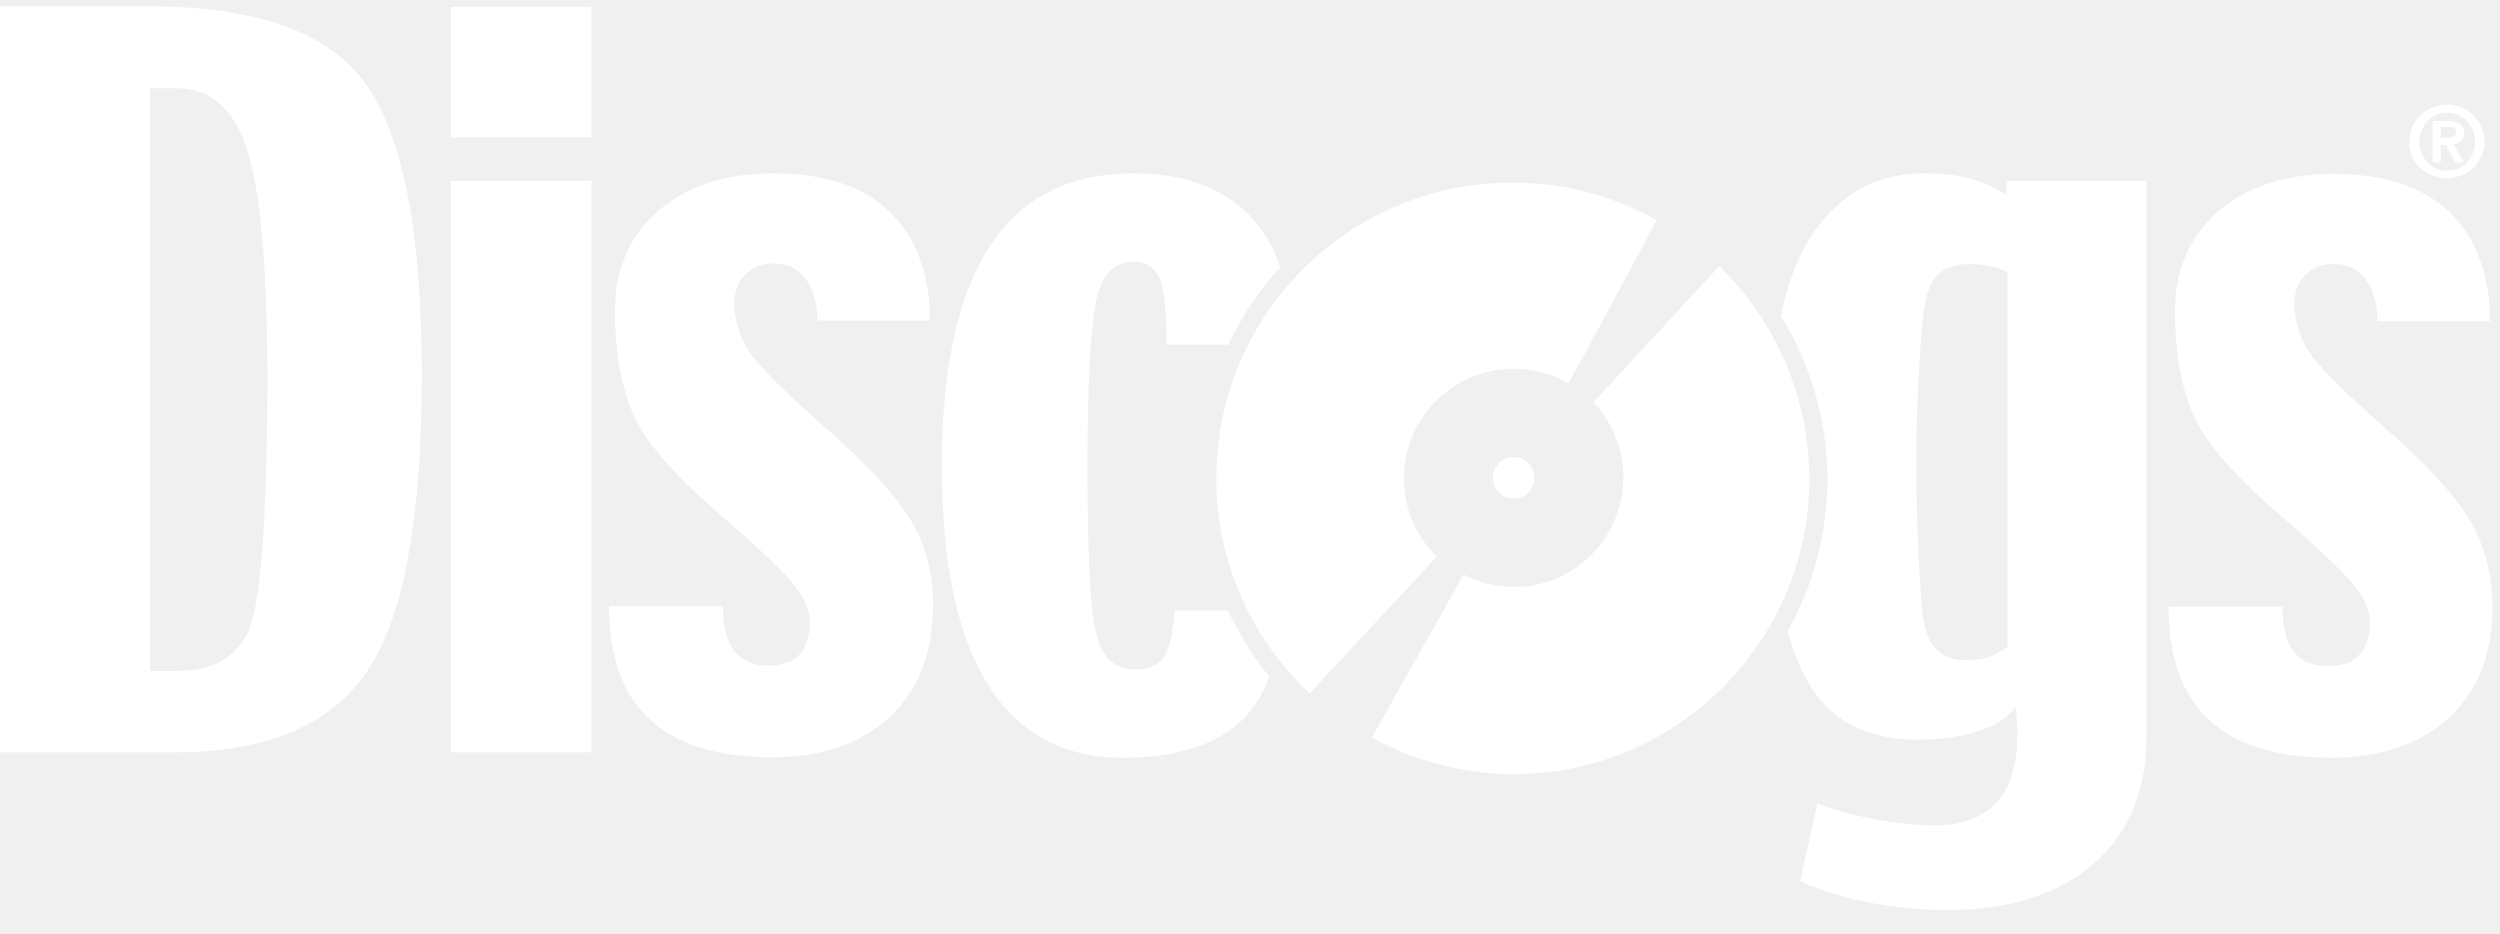
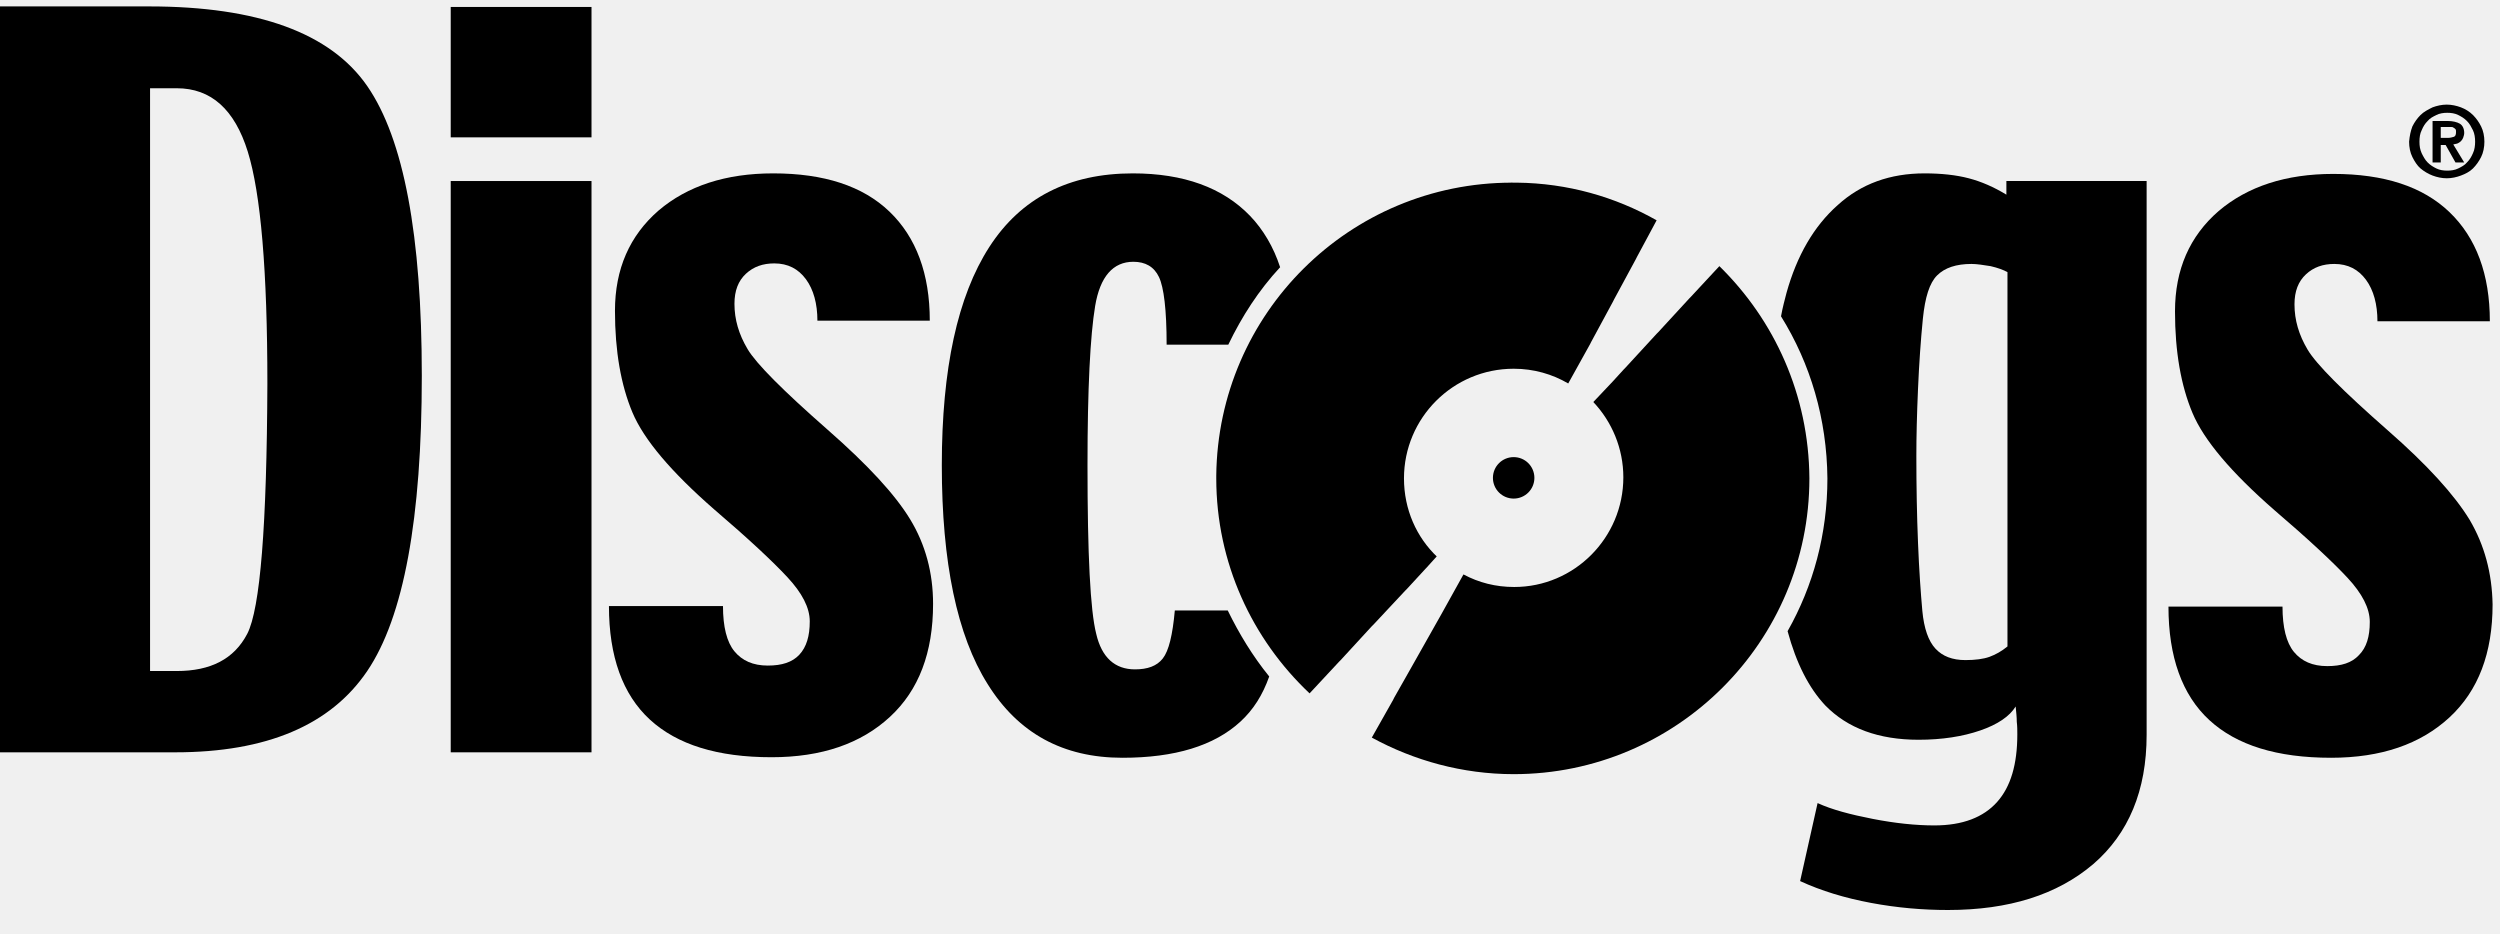
<svg xmlns="http://www.w3.org/2000/svg" width="83" height="31" viewBox="0 0 83 31" fill="none">
-   <path d="M4.946 0.213H0V24.977H5.815C8.859 24.977 10.978 24.071 12.192 22.278C13.406 20.484 14.004 17.205 14.004 12.477C14.004 7.821 13.406 4.615 12.192 2.857C10.978 1.1 8.569 0.213 4.946 0.213ZM8.207 21.046C7.772 21.879 6.993 22.278 5.87 22.278H4.982V2.93H5.87C7.011 2.93 7.79 3.636 8.225 5.031C8.659 6.426 8.877 8.999 8.877 12.731C8.859 17.441 8.641 20.212 8.207 21.046Z" fill="white" />
-   <path d="M19.638 0.231H14.964V4.56H19.638V0.231Z" fill="white" />
-   <path d="M19.638 6.01H14.964V24.977H19.638V6.01Z" fill="white" />
-   <path d="M27.482 14.271C25.996 12.966 25.109 12.078 24.819 11.589C24.529 11.1 24.384 10.611 24.384 10.086C24.384 9.651 24.511 9.325 24.764 9.089C25.018 8.854 25.326 8.745 25.706 8.745C26.159 8.745 26.503 8.926 26.757 9.27C27.011 9.615 27.138 10.086 27.138 10.647H30.869C30.869 9.089 30.417 7.876 29.529 7.024C28.641 6.173 27.355 5.756 25.67 5.756C24.094 5.756 22.826 6.173 21.866 6.988C20.906 7.821 20.417 8.926 20.417 10.321C20.417 11.662 20.616 12.785 20.996 13.691C21.377 14.597 22.282 15.665 23.714 16.915C24.837 17.875 25.652 18.636 26.141 19.162C26.63 19.687 26.884 20.176 26.884 20.629C26.884 21.118 26.775 21.481 26.54 21.734C26.304 21.988 25.96 22.097 25.489 22.097C25 22.097 24.638 21.933 24.384 21.625C24.13 21.318 24.003 20.81 24.003 20.122H20.217C20.217 21.789 20.67 23.057 21.576 23.89C22.482 24.723 23.822 25.14 25.616 25.14C27.282 25.14 28.587 24.687 29.547 23.799C30.507 22.912 30.978 21.662 30.978 20.049C30.978 19.017 30.724 18.075 30.217 17.241C29.71 16.408 28.804 15.43 27.482 14.271Z" fill="white" />
-   <path d="M81.993 17.26C81.485 16.426 80.58 15.43 79.275 14.289C77.79 12.984 76.902 12.097 76.612 11.607C76.322 11.118 76.177 10.629 76.177 10.104C76.177 9.669 76.304 9.343 76.558 9.107C76.811 8.872 77.12 8.763 77.5 8.763C77.953 8.763 78.297 8.944 78.551 9.289C78.804 9.633 78.931 10.104 78.931 10.665H82.663C82.663 9.107 82.21 7.894 81.322 7.042C80.435 6.191 79.148 5.774 77.464 5.774C75.888 5.774 74.62 6.191 73.659 7.006C72.699 7.839 72.21 8.944 72.21 10.339C72.21 11.68 72.409 12.803 72.79 13.709C73.17 14.615 74.076 15.684 75.507 16.934C76.63 17.894 77.446 18.655 77.935 19.18C78.424 19.705 78.677 20.195 78.677 20.647C78.677 21.137 78.569 21.499 78.315 21.752C78.08 22.006 77.735 22.115 77.264 22.115C76.775 22.115 76.413 21.952 76.159 21.644C75.906 21.336 75.779 20.828 75.779 20.14H71.993C71.993 21.807 72.446 23.075 73.351 23.908C74.257 24.742 75.598 25.158 77.391 25.158C79.058 25.158 80.362 24.705 81.322 23.818C82.282 22.93 82.754 21.68 82.754 20.068C82.735 19.017 82.482 18.093 81.993 17.26Z" fill="white" />
-   <path d="M40.761 20.267H39.004C38.931 21.082 38.804 21.607 38.605 21.861C38.406 22.115 38.098 22.223 37.681 22.223C37.011 22.223 36.576 21.825 36.395 21.046C36.196 20.267 36.105 18.401 36.105 15.448C36.105 12.894 36.196 11.136 36.359 10.158C36.522 9.18 36.956 8.691 37.627 8.691C38.025 8.691 38.315 8.854 38.478 9.198C38.641 9.542 38.732 10.285 38.732 11.444H40.779C41.232 10.502 41.793 9.633 42.5 8.872C42.283 8.202 41.938 7.622 41.504 7.169C40.598 6.227 39.293 5.756 37.609 5.756C35.489 5.756 33.895 6.571 32.844 8.202C31.793 9.832 31.268 12.242 31.268 15.448C31.268 18.673 31.775 21.1 32.79 22.712C33.804 24.343 35.29 25.158 37.264 25.158C39.004 25.158 40.308 24.76 41.178 23.962C41.612 23.564 41.92 23.075 42.138 22.459C41.594 21.789 41.141 21.046 40.761 20.267Z" fill="white" />
-   <path d="M60.67 15.883C60.67 17.731 60.199 19.452 59.348 20.955C59.638 22.024 60.054 22.839 60.598 23.419C61.34 24.18 62.373 24.56 63.696 24.56C64.475 24.56 65.163 24.452 65.743 24.252C66.322 24.053 66.721 23.781 66.92 23.455C66.938 23.636 66.957 23.818 66.957 23.962C66.975 24.107 66.975 24.252 66.975 24.379C66.975 25.375 66.757 26.118 66.304 26.626C65.851 27.133 65.163 27.404 64.221 27.404C63.605 27.404 62.917 27.332 62.174 27.187C61.431 27.042 60.815 26.879 60.344 26.662L59.764 29.252C60.471 29.578 61.25 29.814 62.12 29.977C62.989 30.14 63.84 30.212 64.674 30.212C66.703 30.212 68.297 29.705 69.493 28.691C70.67 27.676 71.268 26.245 71.268 24.397V6.01H66.612V6.463C66.196 6.209 65.779 6.028 65.362 5.919C64.946 5.81 64.457 5.756 63.895 5.756C62.754 5.756 61.793 6.1 61.014 6.807C60.217 7.513 59.656 8.491 59.312 9.723C59.257 9.941 59.185 10.194 59.13 10.502C60.109 12.078 60.652 13.908 60.67 15.883ZM66.648 21.462C66.449 21.626 66.25 21.734 66.051 21.807C65.851 21.879 65.58 21.915 65.254 21.915C64.819 21.915 64.493 21.789 64.257 21.535C64.022 21.281 63.877 20.865 63.822 20.285C63.768 19.687 63.714 18.926 63.678 18.02C63.641 17.115 63.623 16.154 63.623 15.14C63.623 14.488 63.641 13.763 63.678 12.912C63.714 12.078 63.768 11.3 63.84 10.575C63.913 9.868 64.058 9.397 64.311 9.144C64.565 8.89 64.946 8.763 65.453 8.763C65.634 8.763 65.851 8.799 66.087 8.836C66.322 8.89 66.522 8.963 66.648 9.035V21.462Z" fill="white" />
-   <path d="M80.091 4.198C80.163 4.053 80.254 3.926 80.362 3.818C80.471 3.709 80.616 3.636 80.761 3.564C80.906 3.51 81.069 3.473 81.232 3.473C81.395 3.473 81.558 3.51 81.703 3.564C81.848 3.618 81.993 3.709 82.102 3.818C82.21 3.926 82.301 4.053 82.373 4.198C82.446 4.343 82.482 4.524 82.482 4.705C82.482 4.886 82.446 5.068 82.373 5.213C82.301 5.357 82.21 5.484 82.102 5.593C81.993 5.702 81.848 5.774 81.703 5.828C81.558 5.883 81.395 5.919 81.232 5.919C81.069 5.919 80.906 5.883 80.761 5.828C80.616 5.774 80.471 5.684 80.362 5.593C80.254 5.502 80.163 5.357 80.091 5.213C80.018 5.068 79.982 4.886 79.982 4.705C80 4.506 80.036 4.343 80.091 4.198ZM80.399 5.086C80.453 5.194 80.507 5.303 80.598 5.394C80.689 5.484 80.779 5.539 80.888 5.593C80.996 5.647 81.123 5.665 81.25 5.665C81.377 5.665 81.504 5.647 81.612 5.593C81.721 5.539 81.83 5.484 81.902 5.394C81.993 5.303 82.047 5.213 82.102 5.086C82.156 4.977 82.174 4.832 82.174 4.705C82.174 4.578 82.156 4.434 82.102 4.325C82.047 4.216 81.993 4.107 81.902 4.017C81.812 3.926 81.721 3.872 81.612 3.818C81.504 3.763 81.377 3.745 81.25 3.745C81.123 3.745 80.996 3.763 80.888 3.818C80.779 3.872 80.67 3.926 80.598 4.017C80.507 4.107 80.453 4.198 80.399 4.325C80.344 4.434 80.326 4.56 80.326 4.705C80.326 4.85 80.344 4.959 80.399 5.086ZM81.268 4.017C81.431 4.017 81.576 4.053 81.667 4.107C81.757 4.162 81.812 4.27 81.812 4.415C81.812 4.47 81.793 4.524 81.775 4.578C81.757 4.615 81.739 4.651 81.703 4.687C81.667 4.723 81.63 4.742 81.594 4.76C81.558 4.778 81.504 4.778 81.449 4.796L81.812 5.394H81.522L81.196 4.814H81.033V5.394H80.761V4.017H81.268ZM81.268 4.578C81.341 4.578 81.413 4.56 81.467 4.542C81.522 4.524 81.54 4.47 81.54 4.379C81.54 4.343 81.54 4.307 81.522 4.289C81.504 4.27 81.486 4.252 81.449 4.234C81.431 4.216 81.395 4.216 81.359 4.216C81.323 4.216 81.286 4.216 81.268 4.216H81.033V4.578H81.268Z" fill="white" />
-   <path d="M50.145 6.046C50.181 6.064 50.218 6.064 50.236 6.064C50.199 6.064 50.163 6.046 50.145 6.046Z" fill="white" />
-   <path d="M46.648 19.615L46.703 19.56L47.337 18.872L47.355 18.854L47.699 18.473C47.699 18.473 47.699 18.473 47.717 18.491C47.029 17.839 46.612 16.915 46.612 15.883C46.612 13.872 48.243 12.242 50.254 12.242C50.924 12.242 51.54 12.423 52.065 12.731L52.79 11.426L52.826 11.354L53.551 10.013L53.587 9.941L54.312 8.6L54.348 8.528L54.728 7.821L55 7.314C53.623 6.535 52.047 6.082 50.362 6.064H50.199C44.801 6.064 40.435 10.412 40.38 15.792V15.883C40.38 18.691 41.576 21.227 43.478 23.02L43.967 22.495L44.456 21.97L44.511 21.915L45.543 20.792L45.598 20.738L46.648 19.615Z" fill="white" />
-   <path d="M57.083 8.836L56.141 9.85L56.087 9.905L55.054 11.028L55 11.082L53.967 12.205L53.913 12.26L53.533 12.676L52.898 13.347C53.514 13.999 53.895 14.886 53.895 15.847C53.895 17.857 52.264 19.488 50.272 19.488C49.656 19.488 49.094 19.343 48.587 19.071L47.862 20.376L46.83 22.205L46.286 23.165L46.25 23.238L45.544 24.488C46.938 25.249 48.551 25.702 50.254 25.702C55.67 25.702 60.072 21.299 60.072 15.883C60.054 13.111 58.913 10.629 57.083 8.836Z" fill="white" />
-   <path d="M50.254 15.176C49.873 15.176 49.565 15.484 49.565 15.865C49.565 16.245 49.873 16.553 50.254 16.553C50.634 16.553 50.942 16.245 50.942 15.865C50.942 15.484 50.634 15.176 50.254 15.176Z" fill="white" />
+   <path d="M4.946 0.213H0V24.977H5.815C8.859 24.977 10.978 24.071 12.192 22.278C13.406 20.484 14.004 17.205 14.004 12.477C14.004 7.821 13.406 4.615 12.192 2.857C10.978 1.1 8.569 0.213 4.946 0.213ZM8.207 21.046C7.772 21.879 6.993 22.278 5.87 22.278H4.982V2.93H5.87C7.011 2.93 7.79 3.636 8.225 5.031C8.659 6.426 8.877 8.999 8.877 12.731C8.859 17.441 8.641 20.212 8.207 21.046Z" fill="black" />
+   <path d="M19.638 0.231H14.964V4.56H19.638V0.231Z" fill="black" />
+   <path d="M19.638 6.01H14.964V24.977H19.638V6.01Z" fill="black" />
+   <path d="M27.482 14.271C25.996 12.966 25.109 12.078 24.819 11.589C24.529 11.1 24.384 10.611 24.384 10.086C24.384 9.651 24.511 9.325 24.764 9.089C25.018 8.854 25.326 8.745 25.706 8.745C26.159 8.745 26.503 8.926 26.757 9.27C27.011 9.615 27.138 10.086 27.138 10.647H30.869C30.869 9.089 30.417 7.876 29.529 7.024C28.641 6.173 27.355 5.756 25.67 5.756C24.094 5.756 22.826 6.173 21.866 6.988C20.906 7.821 20.417 8.926 20.417 10.321C20.417 11.662 20.616 12.785 20.996 13.691C21.377 14.597 22.282 15.665 23.714 16.915C24.837 17.875 25.652 18.636 26.141 19.162C26.63 19.687 26.884 20.176 26.884 20.629C26.884 21.118 26.775 21.481 26.54 21.734C26.304 21.988 25.96 22.097 25.489 22.097C25 22.097 24.638 21.933 24.384 21.625C24.13 21.318 24.003 20.81 24.003 20.122H20.217C20.217 21.789 20.67 23.057 21.576 23.89C22.482 24.723 23.822 25.14 25.616 25.14C27.282 25.14 28.587 24.687 29.547 23.799C30.507 22.912 30.978 21.662 30.978 20.049C30.978 19.017 30.724 18.075 30.217 17.241C29.71 16.408 28.804 15.43 27.482 14.271Z" fill="black" />
+   <path d="M81.993 17.26C81.485 16.426 80.58 15.43 79.275 14.289C77.79 12.984 76.902 12.097 76.612 11.607C76.322 11.118 76.177 10.629 76.177 10.104C76.177 9.669 76.304 9.343 76.558 9.107C76.811 8.872 77.12 8.763 77.5 8.763C77.953 8.763 78.297 8.944 78.551 9.289C78.804 9.633 78.931 10.104 78.931 10.665H82.663C82.663 9.107 82.21 7.894 81.322 7.042C80.435 6.191 79.148 5.774 77.464 5.774C75.888 5.774 74.62 6.191 73.659 7.006C72.699 7.839 72.21 8.944 72.21 10.339C72.21 11.68 72.409 12.803 72.79 13.709C73.17 14.615 74.076 15.684 75.507 16.934C76.63 17.894 77.446 18.655 77.935 19.18C78.424 19.705 78.677 20.195 78.677 20.647C78.677 21.137 78.569 21.499 78.315 21.752C78.08 22.006 77.735 22.115 77.264 22.115C76.775 22.115 76.413 21.952 76.159 21.644C75.906 21.336 75.779 20.828 75.779 20.14H71.993C71.993 21.807 72.446 23.075 73.351 23.908C74.257 24.742 75.598 25.158 77.391 25.158C79.058 25.158 80.362 24.705 81.322 23.818C82.282 22.93 82.754 21.68 82.754 20.068C82.735 19.017 82.482 18.093 81.993 17.26Z" fill="black" />
+   <path d="M40.761 20.267H39.004C38.931 21.082 38.804 21.607 38.605 21.861C38.406 22.115 38.098 22.223 37.681 22.223C37.011 22.223 36.576 21.825 36.395 21.046C36.196 20.267 36.105 18.401 36.105 15.448C36.105 12.894 36.196 11.136 36.359 10.158C36.522 9.18 36.956 8.691 37.627 8.691C38.025 8.691 38.315 8.854 38.478 9.198C38.641 9.542 38.732 10.285 38.732 11.444H40.779C41.232 10.502 41.793 9.633 42.5 8.872C42.283 8.202 41.938 7.622 41.504 7.169C40.598 6.227 39.293 5.756 37.609 5.756C35.489 5.756 33.895 6.571 32.844 8.202C31.793 9.832 31.268 12.242 31.268 15.448C31.268 18.673 31.775 21.1 32.79 22.712C33.804 24.343 35.29 25.158 37.264 25.158C39.004 25.158 40.308 24.76 41.178 23.962C41.612 23.564 41.92 23.075 42.138 22.459C41.594 21.789 41.141 21.046 40.761 20.267Z" fill="black" />
+   <path d="M60.67 15.883C60.67 17.731 60.199 19.452 59.348 20.955C59.638 22.024 60.054 22.839 60.598 23.419C61.34 24.18 62.373 24.56 63.696 24.56C64.475 24.56 65.163 24.452 65.743 24.252C66.322 24.053 66.721 23.781 66.92 23.455C66.938 23.636 66.957 23.818 66.957 23.962C66.975 24.107 66.975 24.252 66.975 24.379C66.975 25.375 66.757 26.118 66.304 26.626C65.851 27.133 65.163 27.404 64.221 27.404C63.605 27.404 62.917 27.332 62.174 27.187C61.431 27.042 60.815 26.879 60.344 26.662L59.764 29.252C60.471 29.578 61.25 29.814 62.12 29.977C62.989 30.14 63.84 30.212 64.674 30.212C66.703 30.212 68.297 29.705 69.493 28.691C70.67 27.676 71.268 26.245 71.268 24.397V6.01H66.612V6.463C66.196 6.209 65.779 6.028 65.362 5.919C64.946 5.81 64.457 5.756 63.895 5.756C62.754 5.756 61.793 6.1 61.014 6.807C60.217 7.513 59.656 8.491 59.312 9.723C59.257 9.941 59.185 10.194 59.13 10.502C60.109 12.078 60.652 13.908 60.67 15.883ZM66.648 21.462C66.449 21.626 66.25 21.734 66.051 21.807C65.851 21.879 65.58 21.915 65.254 21.915C64.819 21.915 64.493 21.789 64.257 21.535C64.022 21.281 63.877 20.865 63.822 20.285C63.768 19.687 63.714 18.926 63.678 18.02C63.641 17.115 63.623 16.154 63.623 15.14C63.623 14.488 63.641 13.763 63.678 12.912C63.714 12.078 63.768 11.3 63.84 10.575C63.913 9.868 64.058 9.397 64.311 9.144C64.565 8.89 64.946 8.763 65.453 8.763C65.634 8.763 65.851 8.799 66.087 8.836C66.322 8.89 66.522 8.963 66.648 9.035V21.462Z" fill="black" />
+   <path d="M80.091 4.198C80.163 4.053 80.254 3.926 80.362 3.818C80.471 3.709 80.616 3.636 80.761 3.564C80.906 3.51 81.069 3.473 81.232 3.473C81.395 3.473 81.558 3.51 81.703 3.564C81.848 3.618 81.993 3.709 82.102 3.818C82.21 3.926 82.301 4.053 82.373 4.198C82.446 4.343 82.482 4.524 82.482 4.705C82.482 4.886 82.446 5.068 82.373 5.213C82.301 5.357 82.21 5.484 82.102 5.593C81.993 5.702 81.848 5.774 81.703 5.828C81.558 5.883 81.395 5.919 81.232 5.919C81.069 5.919 80.906 5.883 80.761 5.828C80.616 5.774 80.471 5.684 80.362 5.593C80.254 5.502 80.163 5.357 80.091 5.213C80.018 5.068 79.982 4.886 79.982 4.705C80 4.506 80.036 4.343 80.091 4.198ZM80.399 5.086C80.453 5.194 80.507 5.303 80.598 5.394C80.689 5.484 80.779 5.539 80.888 5.593C80.996 5.647 81.123 5.665 81.25 5.665C81.377 5.665 81.504 5.647 81.612 5.593C81.721 5.539 81.83 5.484 81.902 5.394C81.993 5.303 82.047 5.213 82.102 5.086C82.156 4.977 82.174 4.832 82.174 4.705C82.174 4.578 82.156 4.434 82.102 4.325C82.047 4.216 81.993 4.107 81.902 4.017C81.812 3.926 81.721 3.872 81.612 3.818C81.504 3.763 81.377 3.745 81.25 3.745C81.123 3.745 80.996 3.763 80.888 3.818C80.779 3.872 80.67 3.926 80.598 4.017C80.507 4.107 80.453 4.198 80.399 4.325C80.344 4.434 80.326 4.56 80.326 4.705C80.326 4.85 80.344 4.959 80.399 5.086ZM81.268 4.017C81.431 4.017 81.576 4.053 81.667 4.107C81.757 4.162 81.812 4.27 81.812 4.415C81.812 4.47 81.793 4.524 81.775 4.578C81.757 4.615 81.739 4.651 81.703 4.687C81.667 4.723 81.63 4.742 81.594 4.76C81.558 4.778 81.504 4.778 81.449 4.796L81.812 5.394H81.522L81.196 4.814H81.033V5.394H80.761V4.017H81.268ZM81.268 4.578C81.341 4.578 81.413 4.56 81.467 4.542C81.522 4.524 81.54 4.47 81.54 4.379C81.54 4.343 81.54 4.307 81.522 4.289C81.504 4.27 81.486 4.252 81.449 4.234C81.431 4.216 81.395 4.216 81.359 4.216C81.323 4.216 81.286 4.216 81.268 4.216H81.033V4.578H81.268Z" fill="black" />
+   <path d="M50.145 6.046C50.181 6.064 50.218 6.064 50.236 6.064C50.199 6.064 50.163 6.046 50.145 6.046Z" fill="black" />
+   <path d="M46.648 19.615L46.703 19.56L47.337 18.872L47.355 18.854L47.699 18.473C47.699 18.473 47.699 18.473 47.717 18.491C47.029 17.839 46.612 16.915 46.612 15.883C46.612 13.872 48.243 12.242 50.254 12.242C50.924 12.242 51.54 12.423 52.065 12.731L52.79 11.426L52.826 11.354L53.551 10.013L53.587 9.941L54.312 8.6L54.348 8.528L54.728 7.821L55 7.314C53.623 6.535 52.047 6.082 50.362 6.064H50.199C44.801 6.064 40.435 10.412 40.38 15.792V15.883C40.38 18.691 41.576 21.227 43.478 23.02L43.967 22.495L44.456 21.97L44.511 21.915L45.543 20.792L45.598 20.738L46.648 19.615Z" fill="black" />
+   <path d="M57.083 8.836L56.141 9.85L56.087 9.905L55.054 11.028L55 11.082L53.967 12.205L53.913 12.26L53.533 12.676L52.898 13.347C53.514 13.999 53.895 14.886 53.895 15.847C53.895 17.857 52.264 19.488 50.272 19.488C49.656 19.488 49.094 19.343 48.587 19.071L47.862 20.376L46.83 22.205L46.286 23.165L46.25 23.238L45.544 24.488C46.938 25.249 48.551 25.702 50.254 25.702C55.67 25.702 60.072 21.299 60.072 15.883C60.054 13.111 58.913 10.629 57.083 8.836Z" fill="black" />
+   <path d="M50.254 15.176C49.873 15.176 49.565 15.484 49.565 15.865C49.565 16.245 49.873 16.553 50.254 16.553C50.634 16.553 50.942 16.245 50.942 15.865C50.942 15.484 50.634 15.176 50.254 15.176Z" fill="black" />
</svg>
